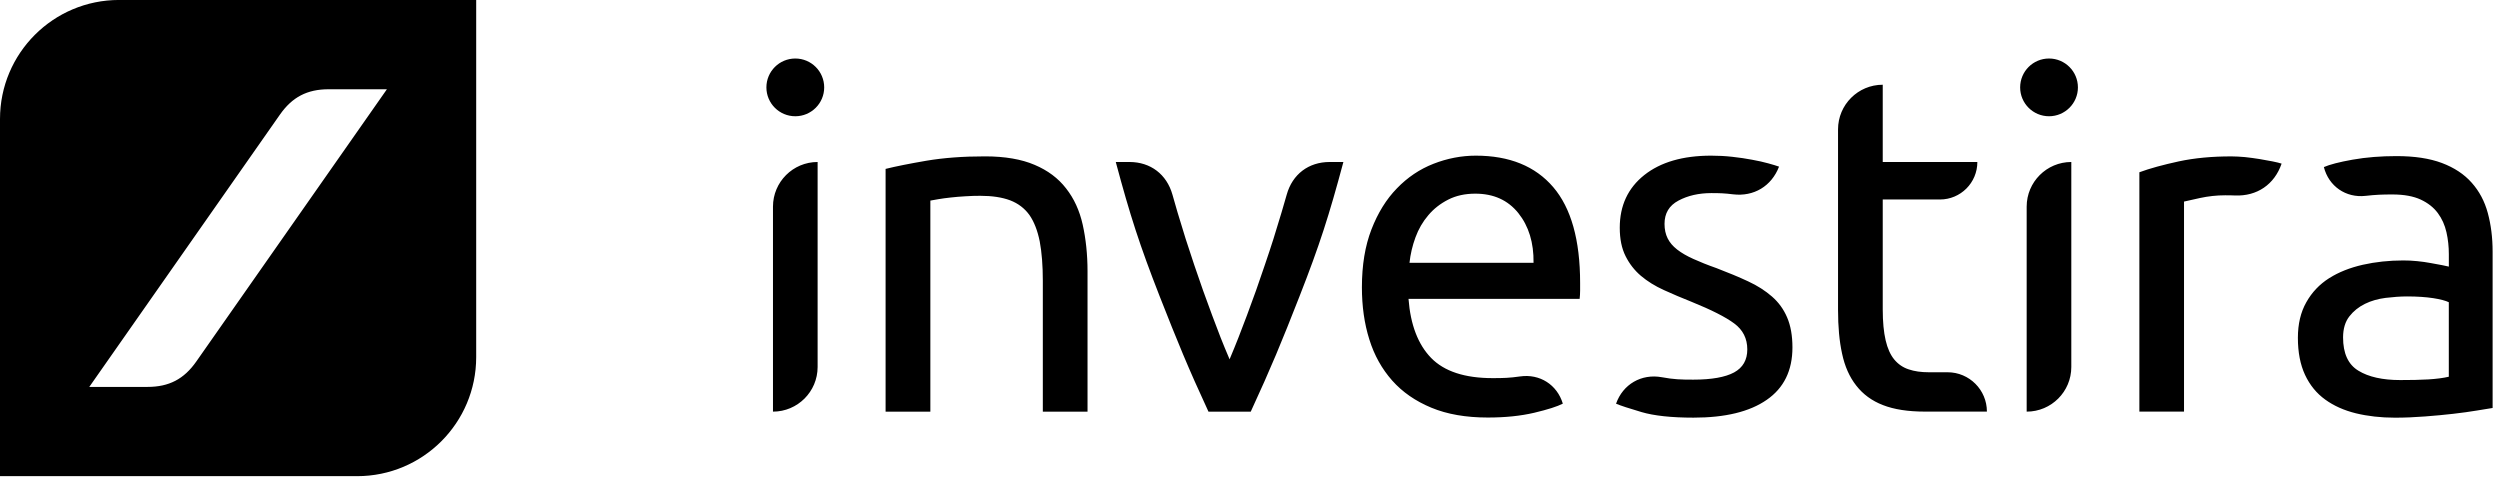
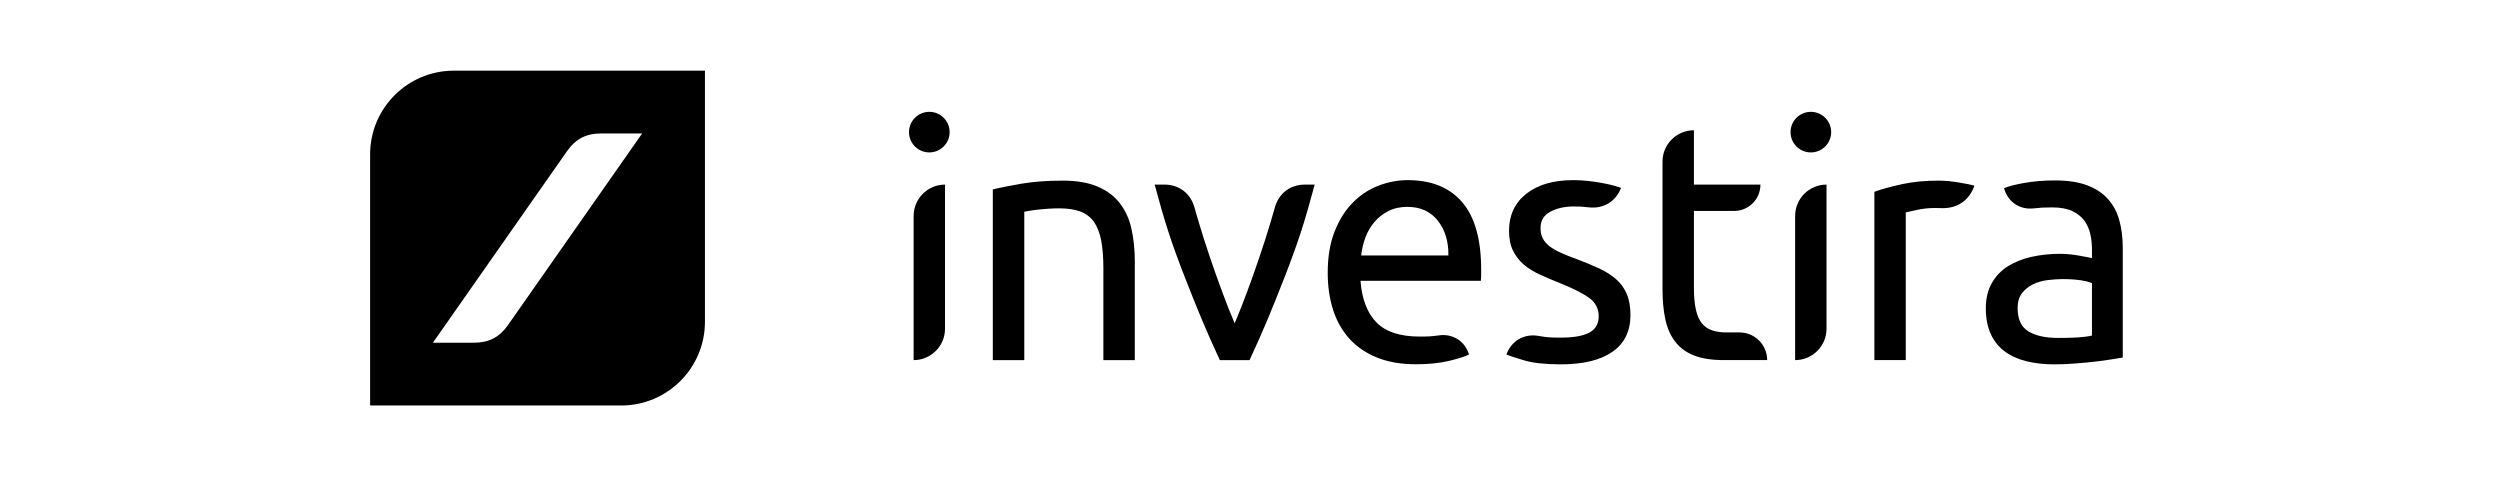
<svg xmlns="http://www.w3.org/2000/svg" version="1.1" width="168" height="32" viewBox="0 0 168 32">
-   <path d="M89.352 10.886c-1.418 0-2.504 0.828-2.884 2.192-0.128 0.464-0.208 0.718-0.344 1.184-0.414 1.39-0.66 2.172-1.128 3.546-0.454 1.336-0.712 2.082-1.208 3.402-0.436 1.156-0.68 1.798-1.16 2.936-0.484-1.136-0.734-1.78-1.164-2.936-0.492-1.32-0.758-2.066-1.21-3.402-0.462-1.376-0.712-2.156-1.126-3.546-0.132-0.464-0.21-0.718-0.34-1.184-0.386-1.364-1.472-2.192-2.886-2.192h-0.922c0.96 3.586 1.602 5.578 2.954 9.036 1.202 3.054 1.894 4.76 3.276 7.742h2.84c1.376-2.98 2.078-4.688 3.274-7.742 1.356-3.458 1.992-5.45 2.952-9.036h-0.924zM62.258 10.8c-1.138 0.196-2.056 0.378-2.746 0.55v16.312h3.008v-14.182c0.108-0.020 0.284-0.050 0.53-0.094 0.25-0.042 0.532-0.082 0.84-0.114 0.312-0.036 0.644-0.062 0.988-0.082 0.344-0.024 0.676-0.032 1-0.032 0.798 0 1.462 0.102 2.004 0.304 0.54 0.208 0.97 0.536 1.294 0.984 0.316 0.454 0.546 1.046 0.694 1.778 0.138 0.734 0.208 1.618 0.208 2.648v8.79h3.004v-9.432c0-1.14-0.114-2.184-0.324-3.132-0.212-0.95-0.586-1.762-1.118-2.438-0.528-0.684-1.23-1.208-2.114-1.582-0.882-0.378-1.996-0.57-3.328-0.57-1.484-0.002-2.8 0.1-3.94 0.292zM146.41 10.846c-1.052 0.23-1.938 0.468-2.644 0.73v16.084h3v-14.114c0.174-0.042 0.538-0.124 1.082-0.242 0.55-0.118 1.112-0.18 1.674-0.18 0.262 0 0.404 0 0.668 0.012 1.478 0.062 2.654-0.738 3.134-2.14-0.126-0.042-0.328-0.094-0.598-0.148-0.266-0.050-0.562-0.106-0.886-0.16s-0.65-0.094-0.982-0.132c-0.336-0.028-0.632-0.046-0.89-0.046-1.316-0.004-2.504 0.11-3.558 0.336zM104.376 12.574c-1.208-1.41-2.944-2.114-5.202-2.114-0.966 0-1.918 0.184-2.844 0.546s-1.746 0.914-2.454 1.648c-0.714 0.73-1.284 1.652-1.714 2.762s-0.642 2.406-0.642 3.888c0 1.272 0.162 2.44 0.5 3.508 0.33 1.066 0.848 1.984 1.536 2.762 0.688 0.774 1.566 1.382 2.632 1.824 1.064 0.442 2.326 0.66 3.792 0.66 1.168 0 2.204-0.106 3.118-0.32 0.914-0.218 1.558-0.422 1.924-0.614-0.386-1.276-1.55-2.016-2.87-1.828-0.712 0.102-1.126 0.114-1.848 0.114-1.876 0-3.25-0.454-4.132-1.356-0.88-0.906-1.388-2.23-1.52-3.972h11.5c0.020-0.176 0.032-0.36 0.032-0.566v-0.502c0-2.882-0.602-5.030-1.808-6.44zM94.718 17.66c0.062-0.578 0.196-1.152 0.402-1.71 0.204-0.558 0.492-1.054 0.86-1.484 0.364-0.434 0.812-0.782 1.336-1.050 0.528-0.27 1.136-0.402 1.824-0.402 1.23 0 2.192 0.434 2.894 1.308 0.696 0.872 1.040 1.984 1.020 3.34l-8.336-0.002zM110.496 11.764c-1.098 0.872-1.648 2.054-1.648 3.54 0 0.754 0.128 1.386 0.39 1.908 0.258 0.516 0.602 0.958 1.032 1.324 0.436 0.368 0.944 0.684 1.538 0.954s1.208 0.532 1.86 0.79c1.336 0.542 2.292 1.024 2.874 1.458 0.582 0.43 0.876 1.010 0.876 1.742 0 0.708-0.294 1.224-0.888 1.548-0.592 0.32-1.51 0.484-2.738 0.484-0.832 0-1.304-0.012-2.124-0.164-1.364-0.246-2.61 0.472-3.070 1.782 0.3 0.124 0.876 0.316 1.714 0.562 0.836 0.246 2.004 0.374 3.488 0.374 2.13 0 3.77-0.394 4.926-1.198 1.148-0.792 1.726-1.966 1.726-3.52 0-0.796-0.12-1.468-0.358-2.018-0.232-0.548-0.574-1.016-1.016-1.402-0.446-0.388-0.97-0.728-1.602-1.020-0.624-0.292-1.332-0.586-2.128-0.89-0.606-0.212-1.122-0.422-1.548-0.614-0.432-0.194-0.8-0.404-1.092-0.632-0.292-0.226-0.504-0.476-0.644-0.758s-0.208-0.606-0.208-0.968c0-0.714 0.31-1.234 0.938-1.566 0.624-0.336 1.368-0.504 2.208-0.504 0.57 0 0.89 0.012 1.456 0.082 1.402 0.168 2.586-0.546 3.094-1.86-0.176-0.062-0.414-0.136-0.73-0.222-0.308-0.086-0.672-0.168-1.082-0.242-0.406-0.078-0.852-0.144-1.324-0.196-0.482-0.054-0.956-0.078-1.428-0.078-1.898 0-3.394 0.434-4.492 1.304zM123.516 8.694v12.128c0 1.124 0.086 2.096 0.272 2.944 0.18 0.852 0.496 1.566 0.954 2.148 0.452 0.582 1.046 1.020 1.792 1.308 0.746 0.292 1.688 0.438 2.828 0.438h4.158c0-1.46-1.184-2.644-2.642-2.644h-1.258c-0.518 0-0.972-0.062-1.358-0.196-0.384-0.124-0.708-0.348-0.97-0.664-0.254-0.308-0.452-0.742-0.578-1.29-0.128-0.55-0.194-1.238-0.194-2.078v-7.382h3.842c1.392 0 2.516-1.124 2.516-2.52h-6.358v-5.192c-1.66 0-3.004 1.344-3.004 3zM51.944 13.886v13.776c1.654 0 3-1.344 3-3v-13.776c-1.658 0-3 1.344-3 3zM51.502 5.874c0 1.070 0.87 1.938 1.942 1.938s1.942-0.868 1.942-1.938c0-1.074-0.87-1.942-1.942-1.942s-1.942 0.868-1.942 1.942zM136.192 13.886v13.776c1.658 0 3-1.344 3-3v-13.776c-1.656 0-3 1.344-3 3zM135.754 5.874c0 1.070 0.87 1.938 1.94 1.938 1.072 0 1.942-0.868 1.942-1.938 0-1.074-0.87-1.942-1.942-1.942s-1.94 0.868-1.94 1.942zM166.422 27.592c0.46-0.074 0.824-0.13 1.082-0.176v-10.5c0-0.95-0.11-1.812-0.324-2.602-0.212-0.786-0.572-1.464-1.082-2.036-0.504-0.57-1.172-1.012-2-1.324-0.832-0.312-1.848-0.464-3.052-0.464-1.054 0-2.038 0.078-2.944 0.238-0.9 0.16-1.548 0.328-1.938 0.5 0.328 1.29 1.476 2.082 2.8 1.934 0.704-0.078 1.102-0.094 1.812-0.094 0.774 0 1.408 0.118 1.896 0.344 0.488 0.228 0.868 0.528 1.148 0.904 0.282 0.378 0.472 0.808 0.582 1.292s0.16 0.976 0.16 1.472v0.836c-0.086-0.020-0.234-0.048-0.454-0.098-0.214-0.042-0.468-0.090-0.76-0.14-0.292-0.056-0.598-0.098-0.918-0.13-0.322-0.034-0.638-0.046-0.938-0.046-0.95 0-1.856 0.098-2.712 0.29-0.866 0.198-1.62 0.496-2.268 0.906-0.642 0.41-1.154 0.946-1.528 1.614-0.38 0.67-0.566 1.464-0.566 2.39 0 0.972 0.16 1.8 0.48 2.488 0.324 0.692 0.778 1.246 1.36 1.664 0.582 0.422 1.272 0.726 2.066 0.922 0.796 0.192 1.668 0.292 2.62 0.292 0.668 0 1.34-0.030 2.016-0.082 0.68-0.050 1.312-0.112 1.894-0.178 0.58-0.068 1.104-0.138 1.568-0.216zM157.878 21.26c0.278-0.356 0.626-0.634 1.044-0.84 0.422-0.208 0.882-0.336 1.386-0.402 0.51-0.060 0.99-0.098 1.444-0.098 0.69 0 1.28 0.042 1.762 0.116 0.48 0.074 0.832 0.168 1.046 0.274v5.006c-0.368 0.086-0.824 0.146-1.372 0.18-0.55 0.034-1.182 0.044-1.89 0.044-1.188 0-2.124-0.208-2.808-0.626-0.696-0.418-1.036-1.168-1.036-2.246 0.004-0.584 0.144-1.050 0.424-1.408zM8-0.002c-4.418 0-8 3.58-8 8v24h24c4.418 0 8-3.582 8-8v-24h-24zM13.192 24.292c-0.828 1.184-1.834 1.708-3.278 1.708h-3.914l12.81-18.296c0.828-1.182 1.834-1.706 3.276-1.706h3.914l-12.808 18.294z" />
+   <path d="M87.698 12.404c-0.997 0-1.761 0.582-2.028 1.541-0.090 0.326-0.146 0.505-0.242 0.832-0.291 0.977-0.464 1.527-0.793 2.493-0.319 0.939-0.501 1.464-0.849 2.392-0.307 0.813-0.478 1.264-0.816 2.064-0.34-0.799-0.516-1.252-0.818-2.064-0.346-0.928-0.533-1.453-0.851-2.392-0.325-0.968-0.501-1.516-0.792-2.493-0.093-0.326-0.148-0.505-0.239-0.832-0.271-0.959-1.035-1.541-2.029-1.541h-0.648c0.675 2.521 1.126 3.922 2.077 6.353 0.845 2.147 1.332 3.347 2.303 5.444h1.997c0.968-2.095 1.461-3.296 2.302-5.444 0.953-2.431 1.401-3.832 2.076-6.353h-0.65zM68.648 12.344c-0.8 0.138-1.446 0.266-1.931 0.387v11.469h2.115v-9.972c0.076-0.014 0.2-0.035 0.373-0.066 0.176-0.030 0.374-0.058 0.591-0.080 0.219-0.025 0.453-0.044 0.695-0.058 0.242-0.017 0.475-0.023 0.703-0.023 0.561 0 1.028 0.072 1.409 0.214 0.38 0.146 0.682 0.377 0.91 0.692 0.222 0.319 0.384 0.735 0.488 1.25 0.097 0.516 0.146 1.138 0.146 1.862v6.18h2.112v-6.632c0-0.802-0.080-1.536-0.228-2.202-0.149-0.668-0.412-1.239-0.786-1.714-0.371-0.481-0.865-0.849-1.486-1.112-0.62-0.266-1.403-0.401-2.34-0.401-1.043-0.001-1.969 0.070-2.77 0.205zM127.817 12.376c-0.74 0.162-1.363 0.329-1.859 0.513v11.309h2.109v-9.924c0.122-0.030 0.378-0.087 0.761-0.17 0.387-0.083 0.782-0.127 1.177-0.127 0.184 0 0.284 0 0.47 0.008 1.039 0.044 1.866-0.519 2.204-1.505-0.089-0.030-0.231-0.066-0.42-0.104-0.187-0.035-0.395-0.075-0.623-0.113s-0.457-0.066-0.69-0.093c-0.236-0.020-0.444-0.032-0.626-0.032-0.925-0.003-1.761 0.077-2.502 0.236zM98.262 13.591c-0.849-0.991-2.070-1.486-3.658-1.486-0.679 0-1.349 0.129-2 0.384s-1.228 0.643-1.725 1.159c-0.502 0.513-0.903 1.162-1.205 1.942s-0.451 1.692-0.451 2.734c0 0.894 0.114 1.716 0.352 2.467 0.232 0.75 0.596 1.395 1.080 1.942 0.484 0.544 1.101 0.972 1.851 1.282 0.748 0.311 1.635 0.464 2.666 0.464 0.821 0 1.55-0.075 2.192-0.225 0.643-0.153 1.095-0.297 1.353-0.432-0.271-0.897-1.090-1.418-2.018-1.285-0.501 0.072-0.792 0.080-1.299 0.080-1.319 0-2.285-0.319-2.905-0.953-0.619-0.637-0.976-1.568-1.069-2.793h8.086c0.014-0.124 0.022-0.253 0.022-0.398v-0.353c0-2.026-0.423-3.537-1.271-4.528zM91.471 17.167c0.044-0.406 0.138-0.81 0.283-1.202 0.143-0.392 0.346-0.741 0.605-1.043 0.256-0.305 0.571-0.55 0.939-0.738 0.371-0.19 0.799-0.283 1.282-0.283 0.865 0 1.541 0.305 2.035 0.92 0.489 0.613 0.731 1.395 0.717 2.348l-5.861-0.001zM102.565 13.022c-0.772 0.613-1.159 1.444-1.159 2.489 0 0.53 0.090 0.975 0.274 1.342 0.181 0.363 0.423 0.674 0.726 0.931 0.307 0.259 0.664 0.481 1.081 0.671s0.849 0.374 1.308 0.555c0.939 0.381 1.612 0.72 2.021 1.025 0.409 0.302 0.616 0.71 0.616 1.225 0 0.498-0.207 0.861-0.624 1.088-0.416 0.225-1.062 0.34-1.925 0.34-0.585 0-0.917-0.008-1.493-0.115-0.959-0.173-1.835 0.332-2.159 1.253 0.211 0.087 0.616 0.222 1.205 0.395 0.588 0.173 1.409 0.263 2.453 0.263 1.498 0 2.651-0.277 3.464-0.842 0.807-0.557 1.214-1.382 1.214-2.475 0-0.56-0.084-1.032-0.252-1.419-0.163-0.385-0.404-0.714-0.714-0.986-0.314-0.273-0.682-0.512-1.126-0.717-0.439-0.205-0.937-0.412-1.496-0.626-0.426-0.149-0.789-0.297-1.088-0.432-0.304-0.136-0.563-0.284-0.768-0.444-0.205-0.159-0.354-0.335-0.453-0.533s-0.146-0.426-0.146-0.681c0-0.502 0.218-0.868 0.66-1.101 0.439-0.236 0.962-0.354 1.552-0.354 0.401 0 0.626 0.008 1.024 0.058 0.986 0.118 1.818-0.384 2.175-1.308-0.124-0.044-0.291-0.096-0.513-0.156-0.217-0.060-0.472-0.118-0.761-0.17-0.285-0.055-0.599-0.101-0.931-0.138-0.339-0.038-0.672-0.055-1.004-0.055-1.335 0-2.386 0.305-3.158 0.917zM111.72 10.863v8.527c0 0.79 0.060 1.474 0.191 2.070 0.127 0.599 0.349 1.101 0.671 1.51 0.318 0.409 0.735 0.717 1.26 0.92 0.525 0.205 1.187 0.308 1.988 0.308h2.924c0-1.027-0.832-1.859-1.858-1.859h-0.885c-0.364 0-0.683-0.044-0.955-0.138-0.27-0.087-0.498-0.245-0.682-0.467-0.179-0.217-0.318-0.522-0.406-0.907-0.090-0.387-0.136-0.87-0.136-1.461v-5.19h2.701c0.979 0 1.769-0.79 1.769-1.772h-4.47v-3.651c-1.167 0-2.112 0.945-2.112 2.109zM61.396 14.514v9.686c1.163 0 2.109-0.945 2.109-2.109v-9.686c-1.166 0-2.109 0.945-2.109 2.109zM61.085 8.88c0 0.752 0.612 1.363 1.365 1.363s1.365-0.61 1.365-1.363c0-0.755-0.612-1.365-1.365-1.365s-1.365 0.61-1.365 1.365zM120.633 14.514v9.686c1.166 0 2.109-0.945 2.109-2.109v-9.686c-1.164 0-2.109 0.945-2.109 2.109zM120.325 8.88c0 0.752 0.612 1.363 1.364 1.363 0.754 0 1.365-0.61 1.365-1.363 0-0.755-0.612-1.365-1.365-1.365s-1.364 0.61-1.364 1.365zM141.888 24.151c0.323-0.052 0.579-0.091 0.761-0.124v-7.383c0-0.668-0.077-1.274-0.228-1.83-0.149-0.553-0.402-1.029-0.761-1.432-0.354-0.401-0.824-0.712-1.406-0.931-0.585-0.219-1.299-0.326-2.146-0.326-0.741 0-1.433 0.055-2.070 0.167-0.633 0.113-1.088 0.231-1.363 0.352 0.231 0.907 1.038 1.464 1.969 1.36 0.495-0.055 0.775-0.066 1.274-0.066 0.544 0 0.99 0.083 1.333 0.242 0.343 0.16 0.61 0.371 0.807 0.636 0.198 0.266 0.332 0.568 0.409 0.908s0.113 0.686 0.113 1.035v0.588c-0.060-0.014-0.165-0.034-0.319-0.069-0.15-0.030-0.329-0.063-0.534-0.098-0.205-0.039-0.42-0.069-0.645-0.091-0.226-0.024-0.449-0.032-0.66-0.032-0.668 0-1.305 0.069-1.907 0.204-0.609 0.139-1.139 0.349-1.595 0.637-0.451 0.288-0.811 0.665-1.074 1.135-0.267 0.471-0.398 1.029-0.398 1.68 0 0.683 0.113 1.266 0.338 1.749 0.228 0.487 0.547 0.876 0.956 1.17 0.409 0.297 0.894 0.51 1.453 0.648 0.56 0.135 1.173 0.205 1.842 0.205 0.47 0 0.942-0.021 1.417-0.058 0.478-0.035 0.923-0.079 1.332-0.125 0.408-0.048 0.776-0.097 1.102-0.152zM135.881 19.698c0.195-0.25 0.44-0.446 0.734-0.591 0.297-0.146 0.62-0.236 0.975-0.283 0.359-0.042 0.696-0.069 1.015-0.069 0.485 0 0.9 0.030 1.239 0.082 0.338 0.052 0.585 0.118 0.735 0.193v3.52c-0.259 0.060-0.579 0.103-0.965 0.127-0.387 0.024-0.831 0.031-1.329 0.031-0.835 0-1.493-0.146-1.974-0.44-0.489-0.294-0.728-0.821-0.728-1.579 0.003-0.411 0.101-0.738 0.298-0.99zM30.497 4.749c-3.106 0-5.625 2.517-5.625 5.625v16.875h16.875c3.106 0 5.625-2.519 5.625-5.625v-16.875h-16.875zM34.148 21.83c-0.582 0.832-1.29 1.201-2.305 1.201h-2.752l9.007-12.864c0.582-0.831 1.29-1.2 2.303-1.2h2.752l-9.006 12.863z" />
</svg>
